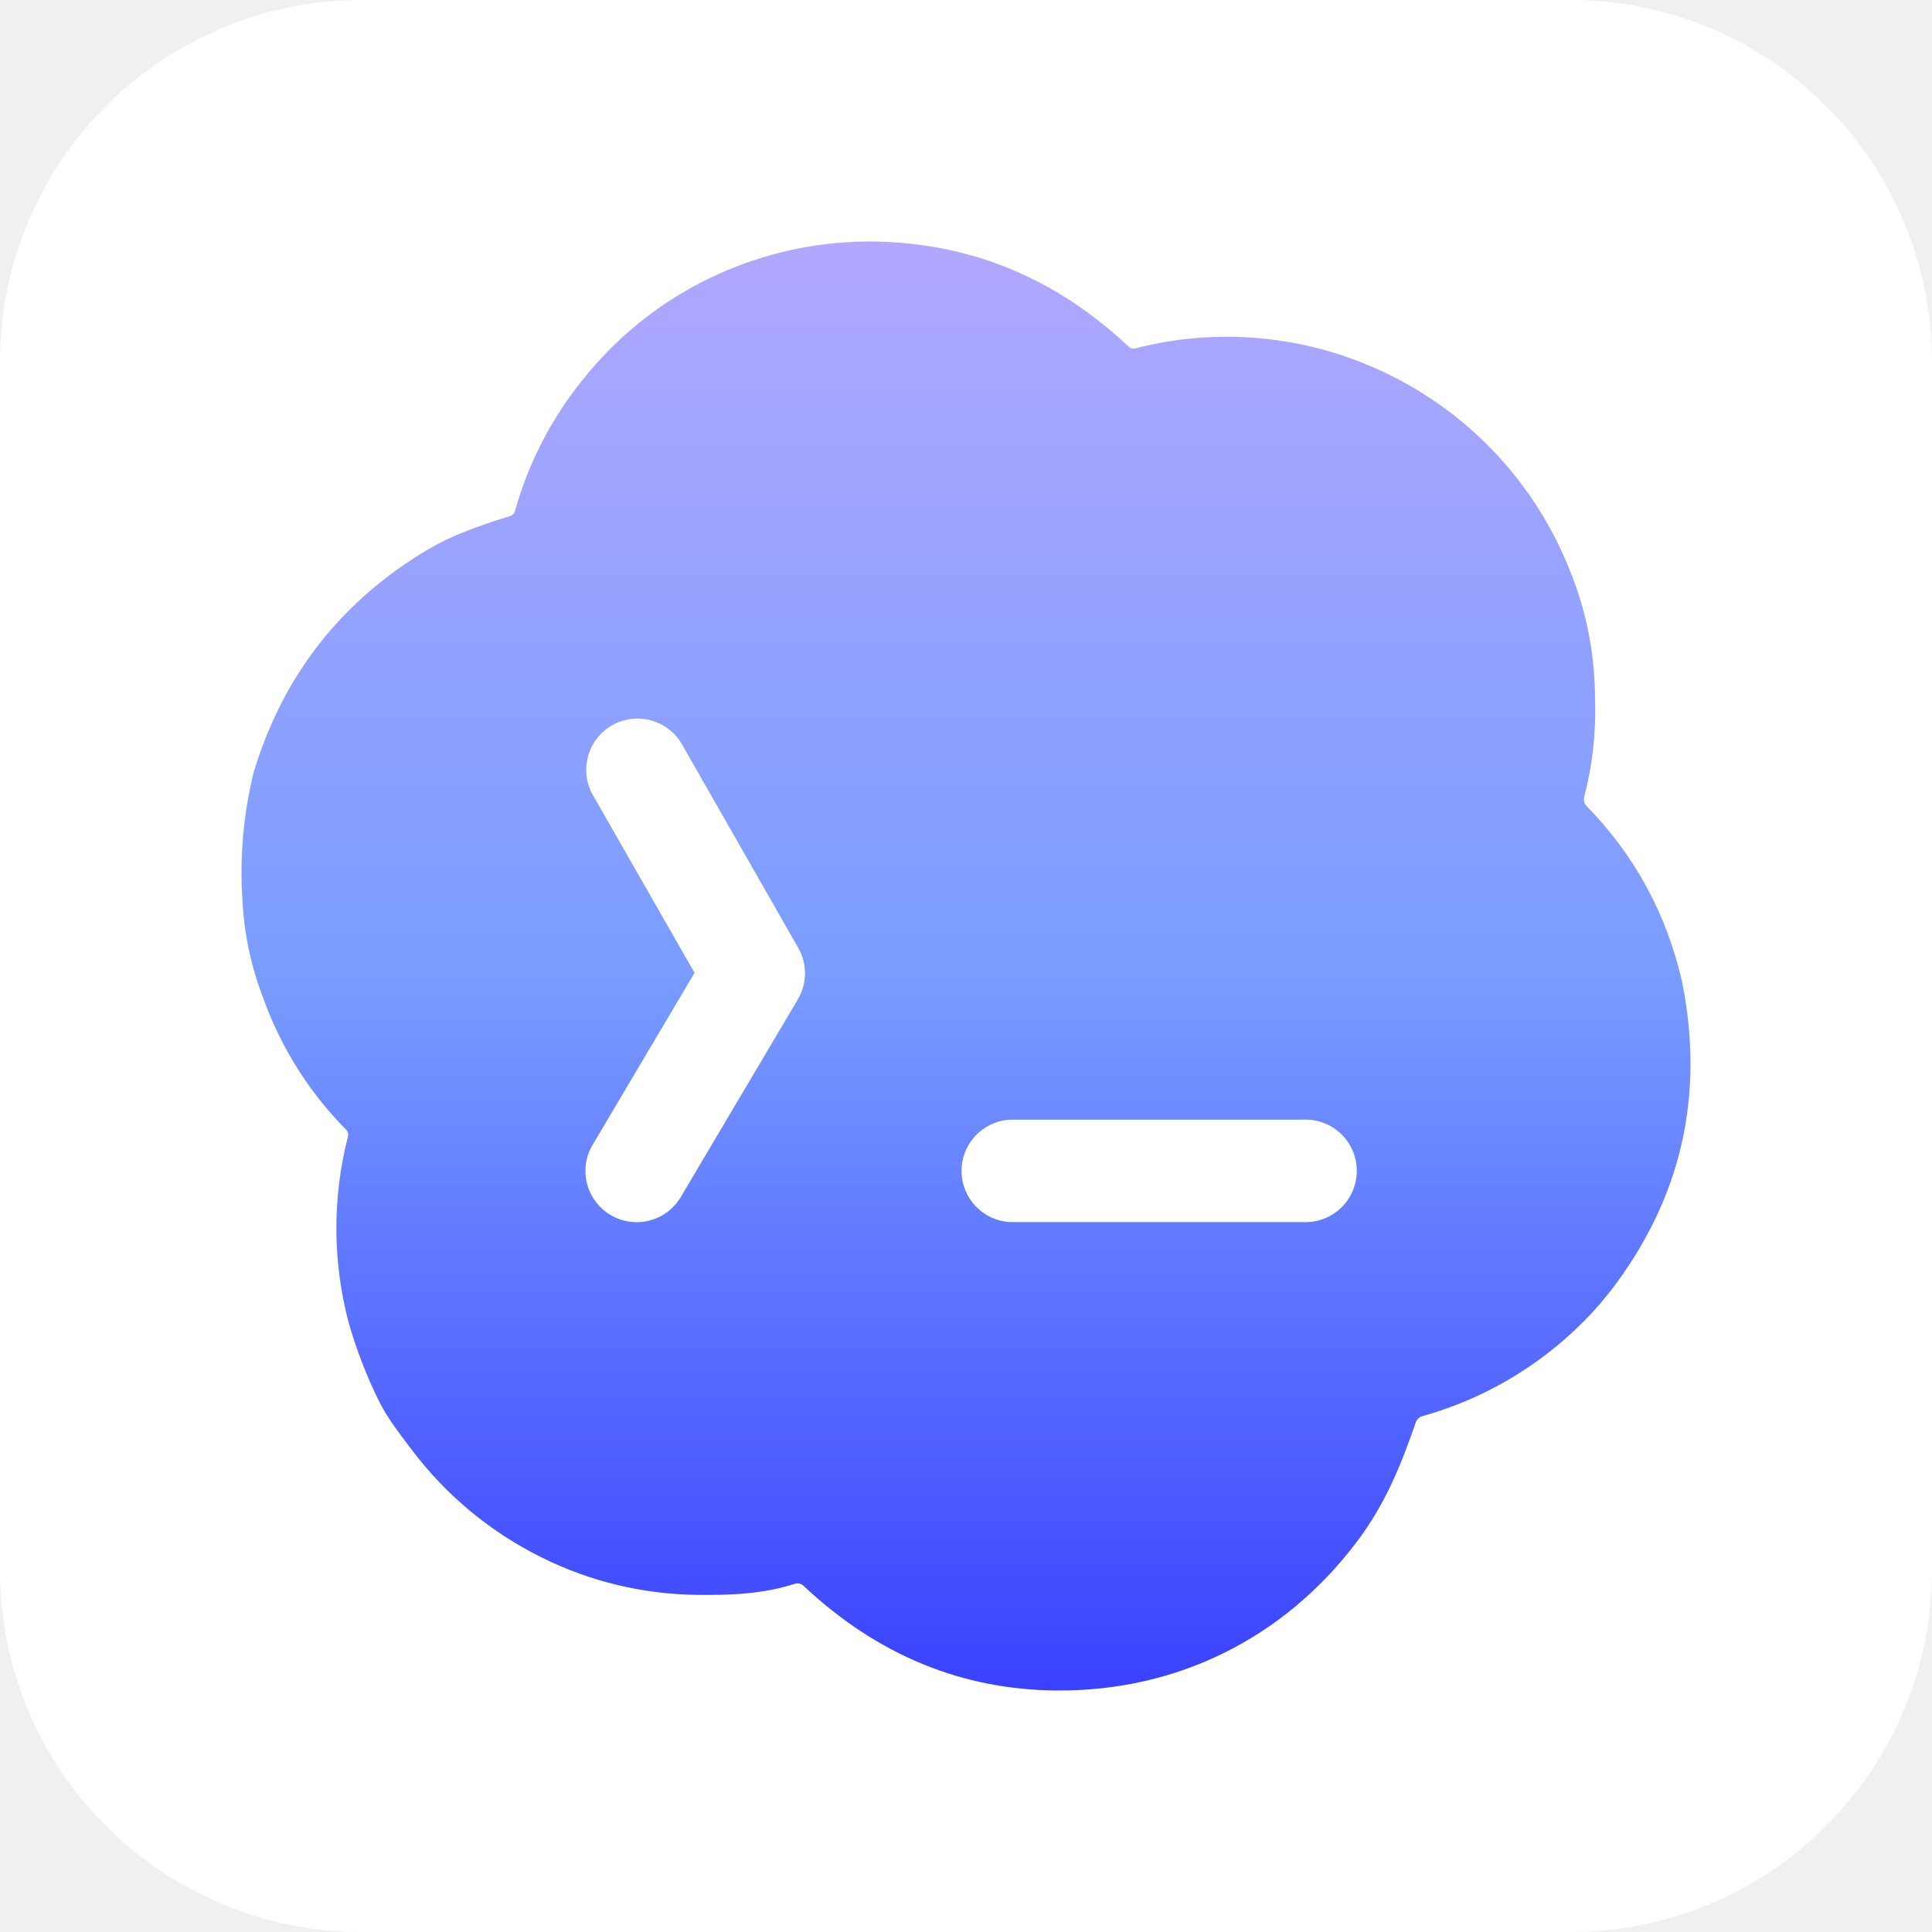
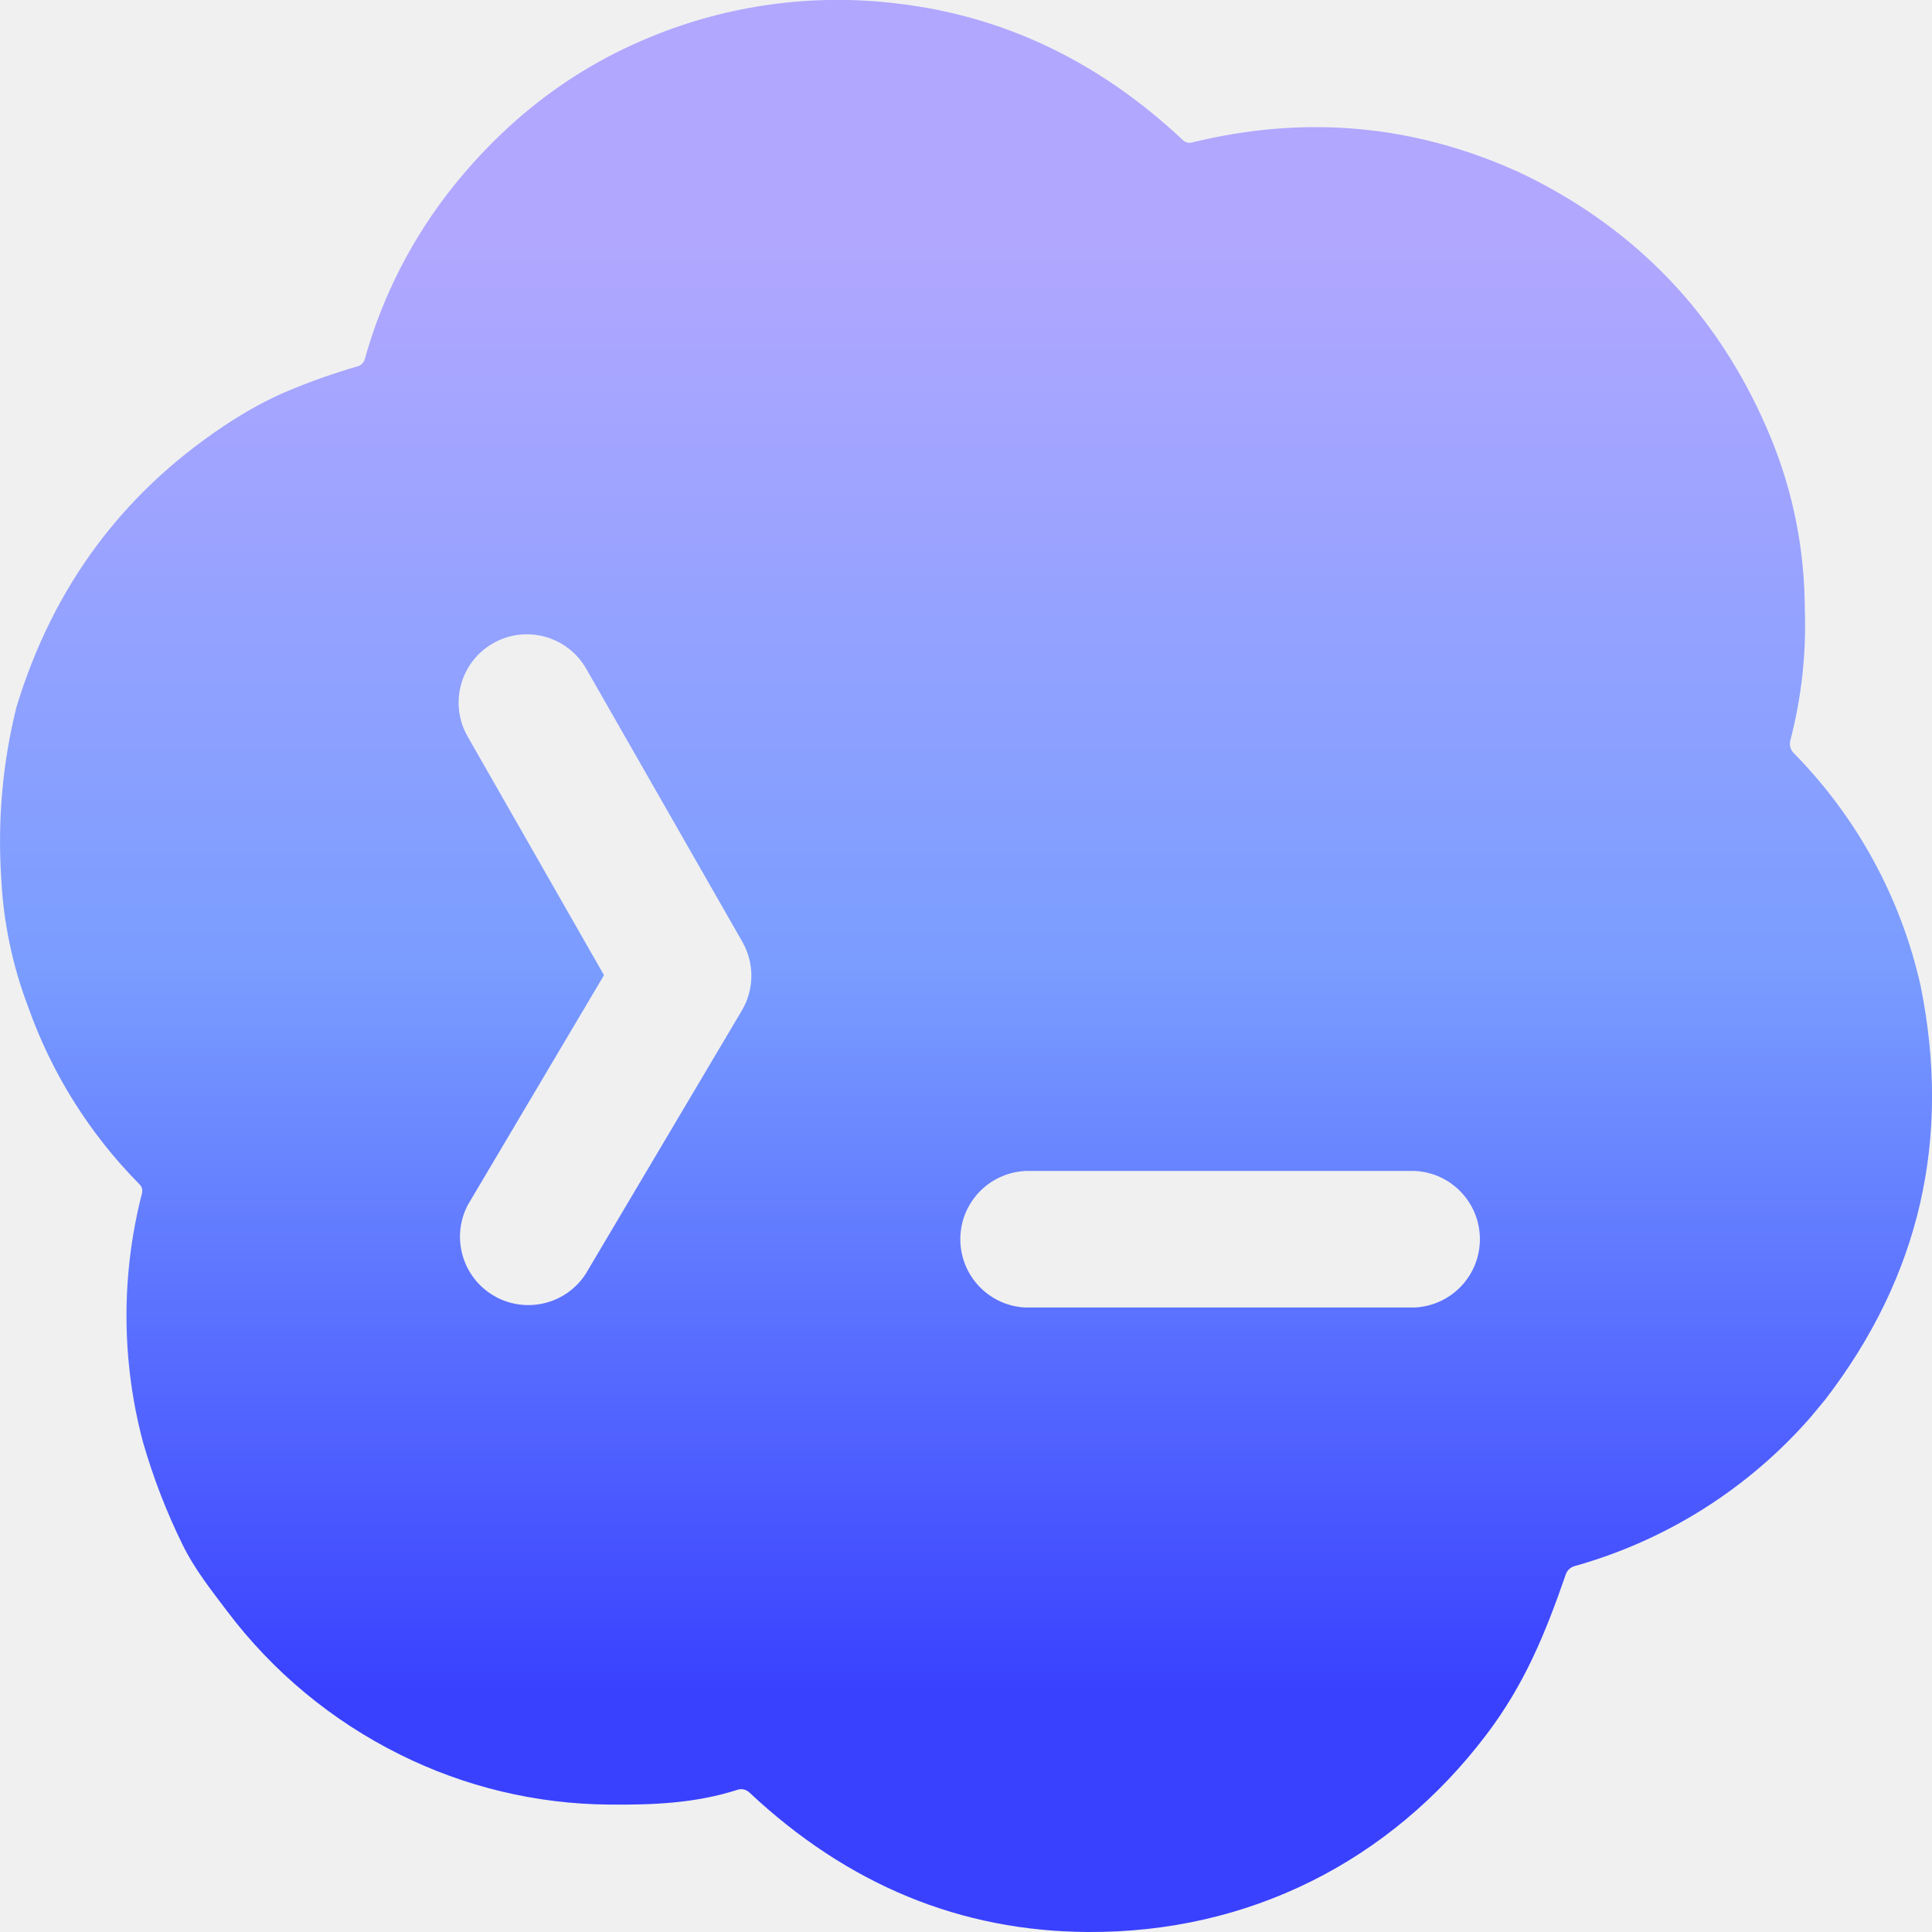
<svg xmlns="http://www.w3.org/2000/svg" height="1em" style="flex:none;line-height:1" viewBox="0 0 24 24" width="1em">
-   <path d="M19.503 0H4.496A4.496 4.496 0 000 4.496v15.007A4.496 4.496 0 004.496 24h15.007A4.496 4.496 0 0024 19.503V4.496A4.496 4.496 0 0019.503 0z" fill="#fff" />
-   <path d="M9.064 3.344a4.578 4.578 0 012.285-.312c1 .115 1.891.54 2.673 1.275.01.01.024.017.037.021a.09.09 0 00.043 0 4.55 4.55 0 013.046.275l.047.022.116.057a4.581 4.581 0 012.188 2.399c.209.51.313 1.041.315 1.595a4.24 4.24 0 01-.134 1.223.123.123 0 00.03.115c.594.607.988 1.33 1.183 2.17.289 1.425-.007 2.71-.887 3.854l-.136.166a4.548 4.548 0 01-2.201 1.388.123.123 0 00-.081.076c-.191.551-.383 1.023-.74 1.494-.9 1.187-2.222 1.846-3.711 1.838-1.187-.006-2.239-.44-3.157-1.302a.107.107 0 00-.105-.024c-.388.125-.78.143-1.204.138a4.441 4.441 0 01-1.945-.466 4.544 4.544 0 01-1.61-1.335c-.152-.202-.303-.392-.414-.617a5.81 5.81 0 01-.37-.961 4.582 4.582 0 01-.014-2.298.124.124 0 00.006-.056.085.085 0 00-.027-.048 4.467 4.467 0 01-1.034-1.651 3.896 3.896 0 01-.251-1.192 5.189 5.189 0 01.141-1.6c.337-1.112.982-1.985 1.933-2.618.212-.141.413-.251.601-.33.215-.089.43-.164.646-.227a.098.098 0 00.065-.066 4.51 4.51 0 01.829-1.615 4.535 4.535 0 011.837-1.388zm3.482 10.565a.637.637 0 000 1.272h3.636a.637.637 0 100-1.272h-3.636zM8.462 9.23a.637.637 0 00-1.106.631l1.272 2.224-1.266 2.136a.636.636 0 101.095.649l1.454-2.455a.636.636 0 00.005-.64L8.462 9.23z" fill="url(#lobe-icons-codex-_R_0_)" />
+   <path clip-rule="evenodd" d="M8.086.457a6.105 6.105 0 013.046-.415c1.333.153 2.521.72 3.564 1.7a.117.117 0 00.107.029c1.408-.346 2.762-.224 4.061.366l.063.03.154.076c1.357.703 2.33 1.77 2.918 3.198.278.679.418 1.388.421 2.126a5.655 5.655 0 01-.18 1.631.167.167 0 00.04.155 5.982 5.982 0 011.578 2.891c.385 1.901-.01 3.615-1.183 5.14l-.182.22a6.063 6.063 0 01-2.934 1.851.162.162 0 00-.108.102c-.255.736-.511 1.364-.987 1.992-1.199 1.582-2.962 2.462-4.948 2.451-1.583-.008-2.986-.587-4.21-1.736a.145.145 0 00-.14-.032c-.518.167-1.04.191-1.604.185a5.924 5.924 0 01-2.595-.622 6.058 6.058 0 01-2.146-1.781c-.203-.269-.404-.522-.551-.821a7.74 7.74 0 01-.495-1.283 6.11 6.11 0 01-.017-3.064.166.166 0 00.008-.074.115.115 0 00-.037-.064 5.958 5.958 0 01-1.38-2.202 5.196 5.196 0 01-.333-1.589 6.915 6.915 0 01.188-2.132c.45-1.484 1.309-2.648 2.577-3.493.282-.188.55-.334.802-.438.286-.12.573-.22.861-.304a.129.129 0 00.087-.087A6.016 6.016 0 015.635 2.31C6.315 1.464 7.132.846 8.086.457zm-.804 7.85a.848.848 0 00-1.473.842l1.694 2.965-1.688 2.848a.849.849 0 001.46.864l1.94-3.272a.849.849 0 00.007-.854l-1.94-3.393zm5.446 6.24a.849.849 0 000 1.695h4.848a.849.849 0 000-1.696h-4.848z" fill="url(#codex-gradient)" fill-rule="evenodd" />
  <defs>
-     <linearGradient gradientUnits="userSpaceOnUse" id="lobe-icons-codex-_R_0_" x1="12" x2="12" y1="3" y2="21">
+     <linearGradient gradientUnits="userSpaceOnUse" id="codex-gradient" x1="12" x2="12" y1="3" y2="21">
      <stop stop-color="#B1A7FF" />
      <stop offset=".5" stop-color="#7A9DFF" />
      <stop offset="1" stop-color="#3941FF" />
    </linearGradient>
  </defs>
</svg>
